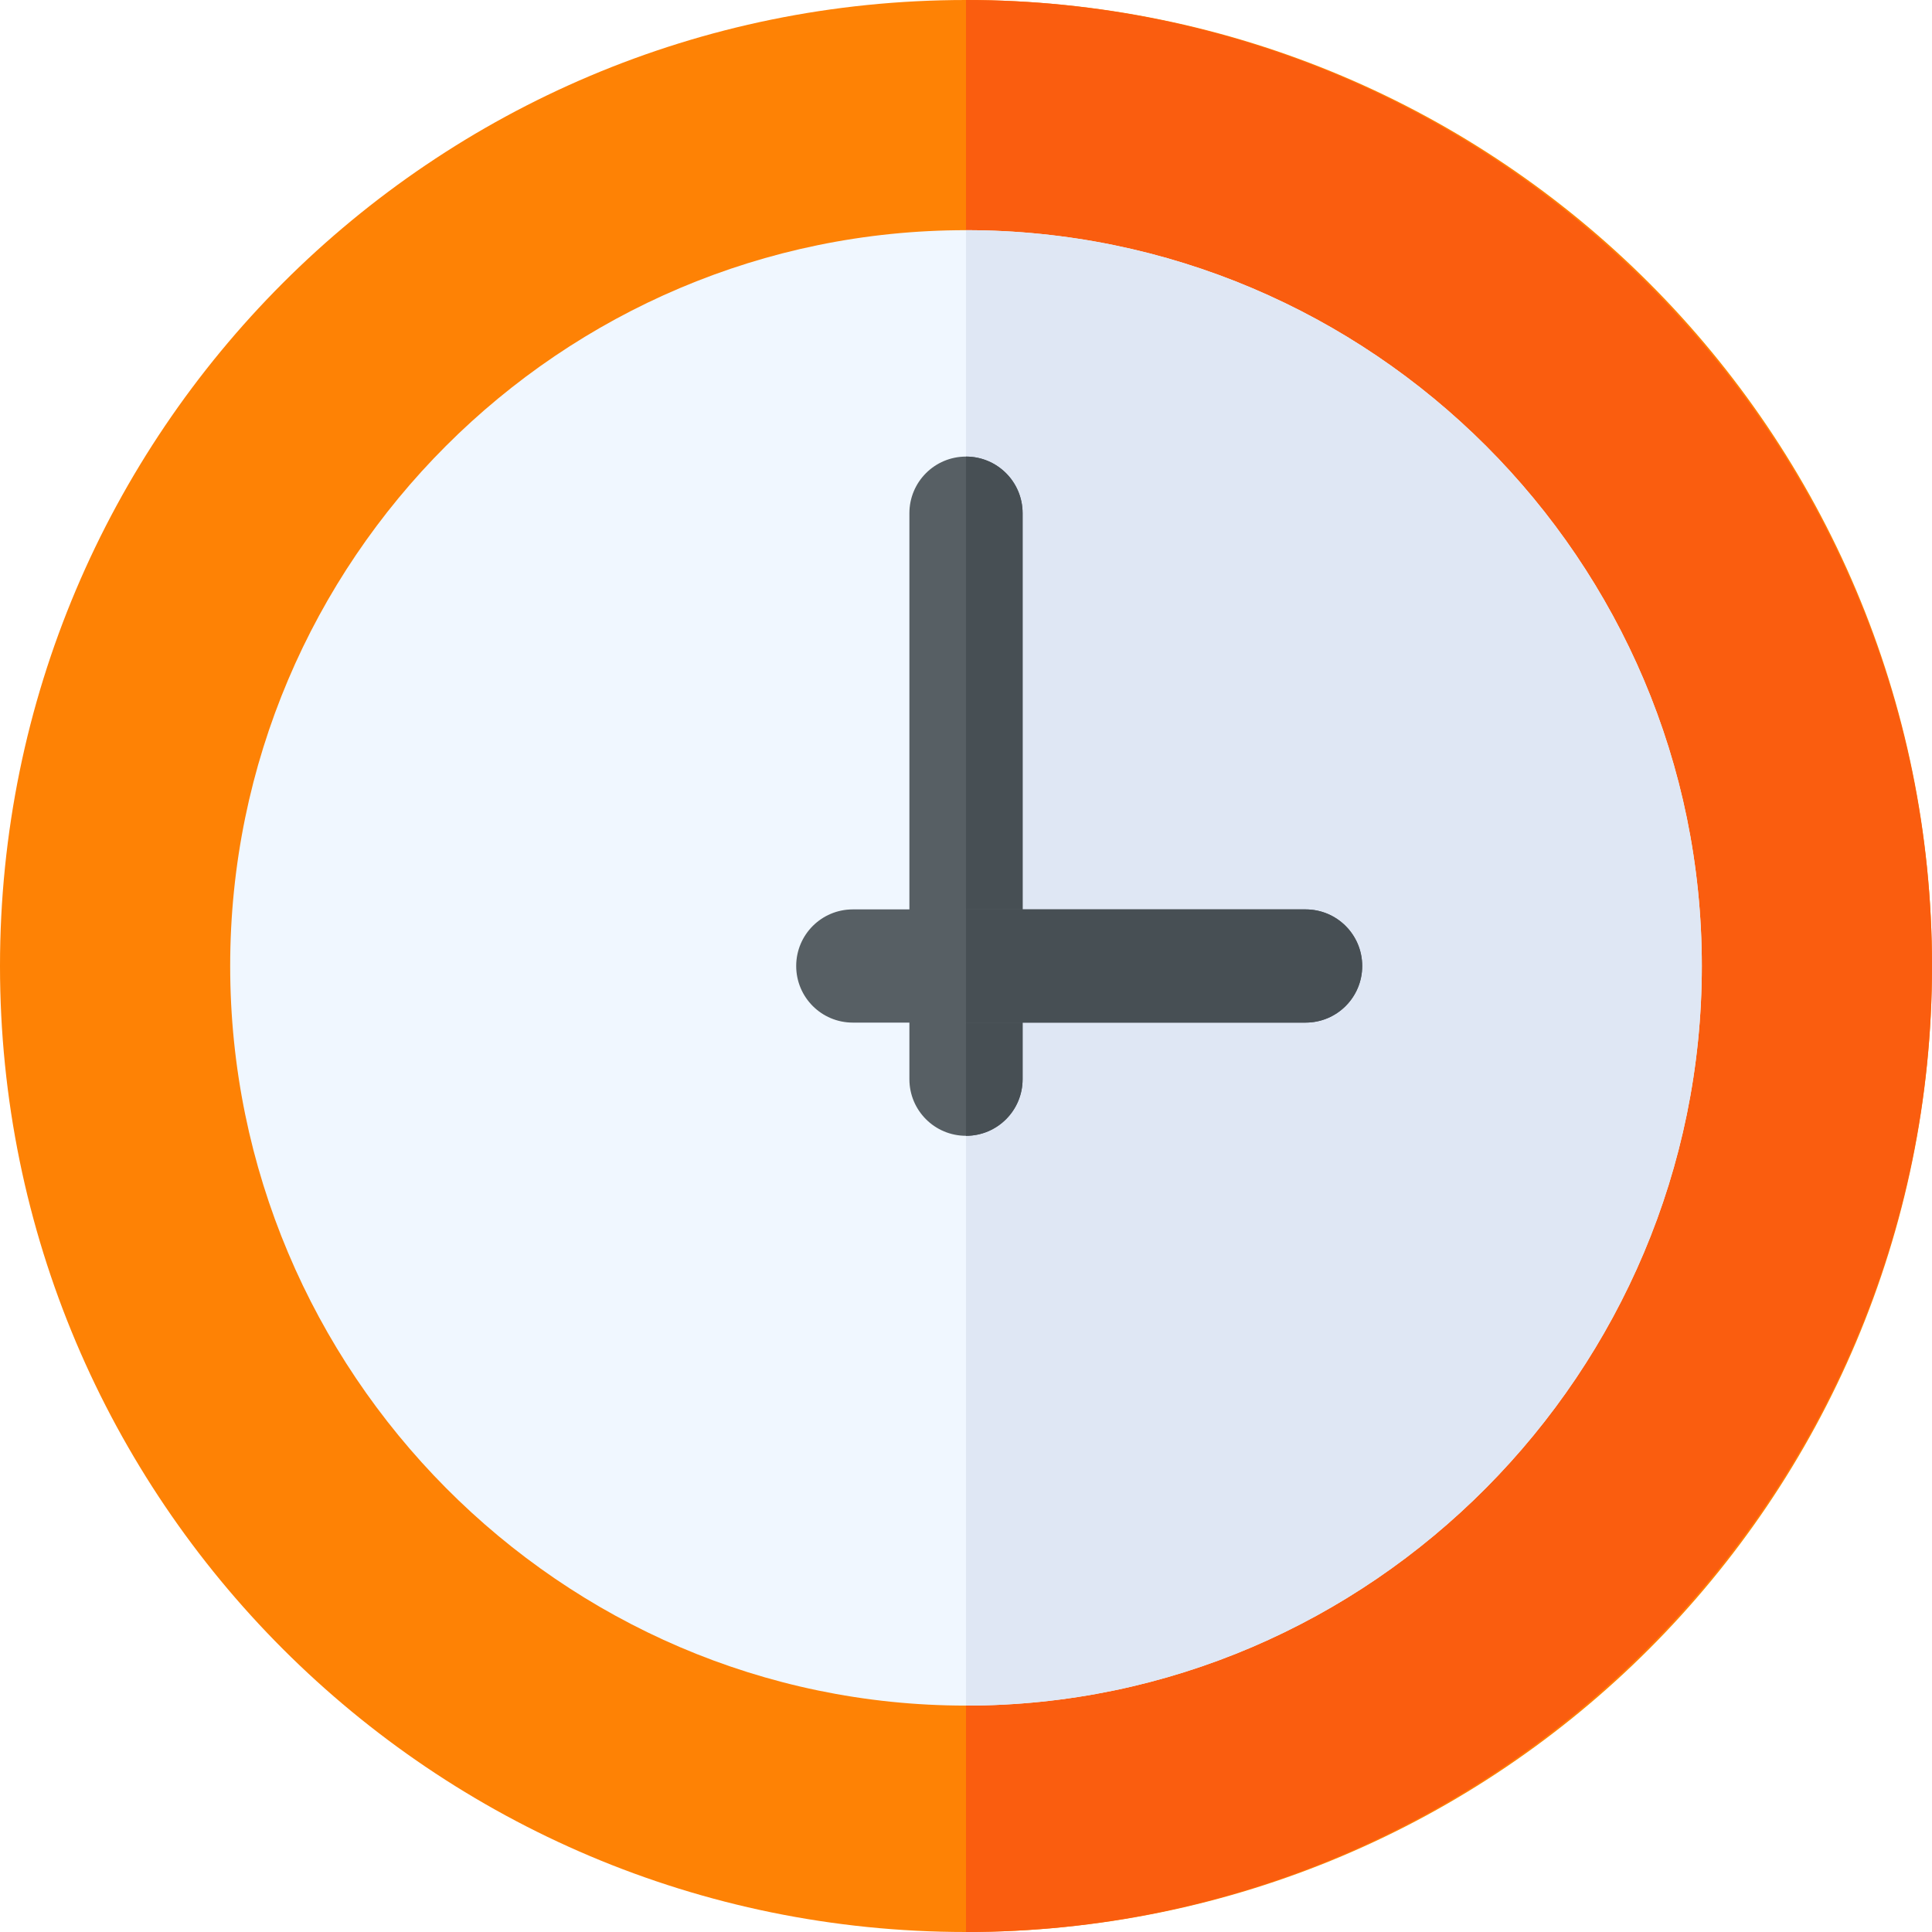
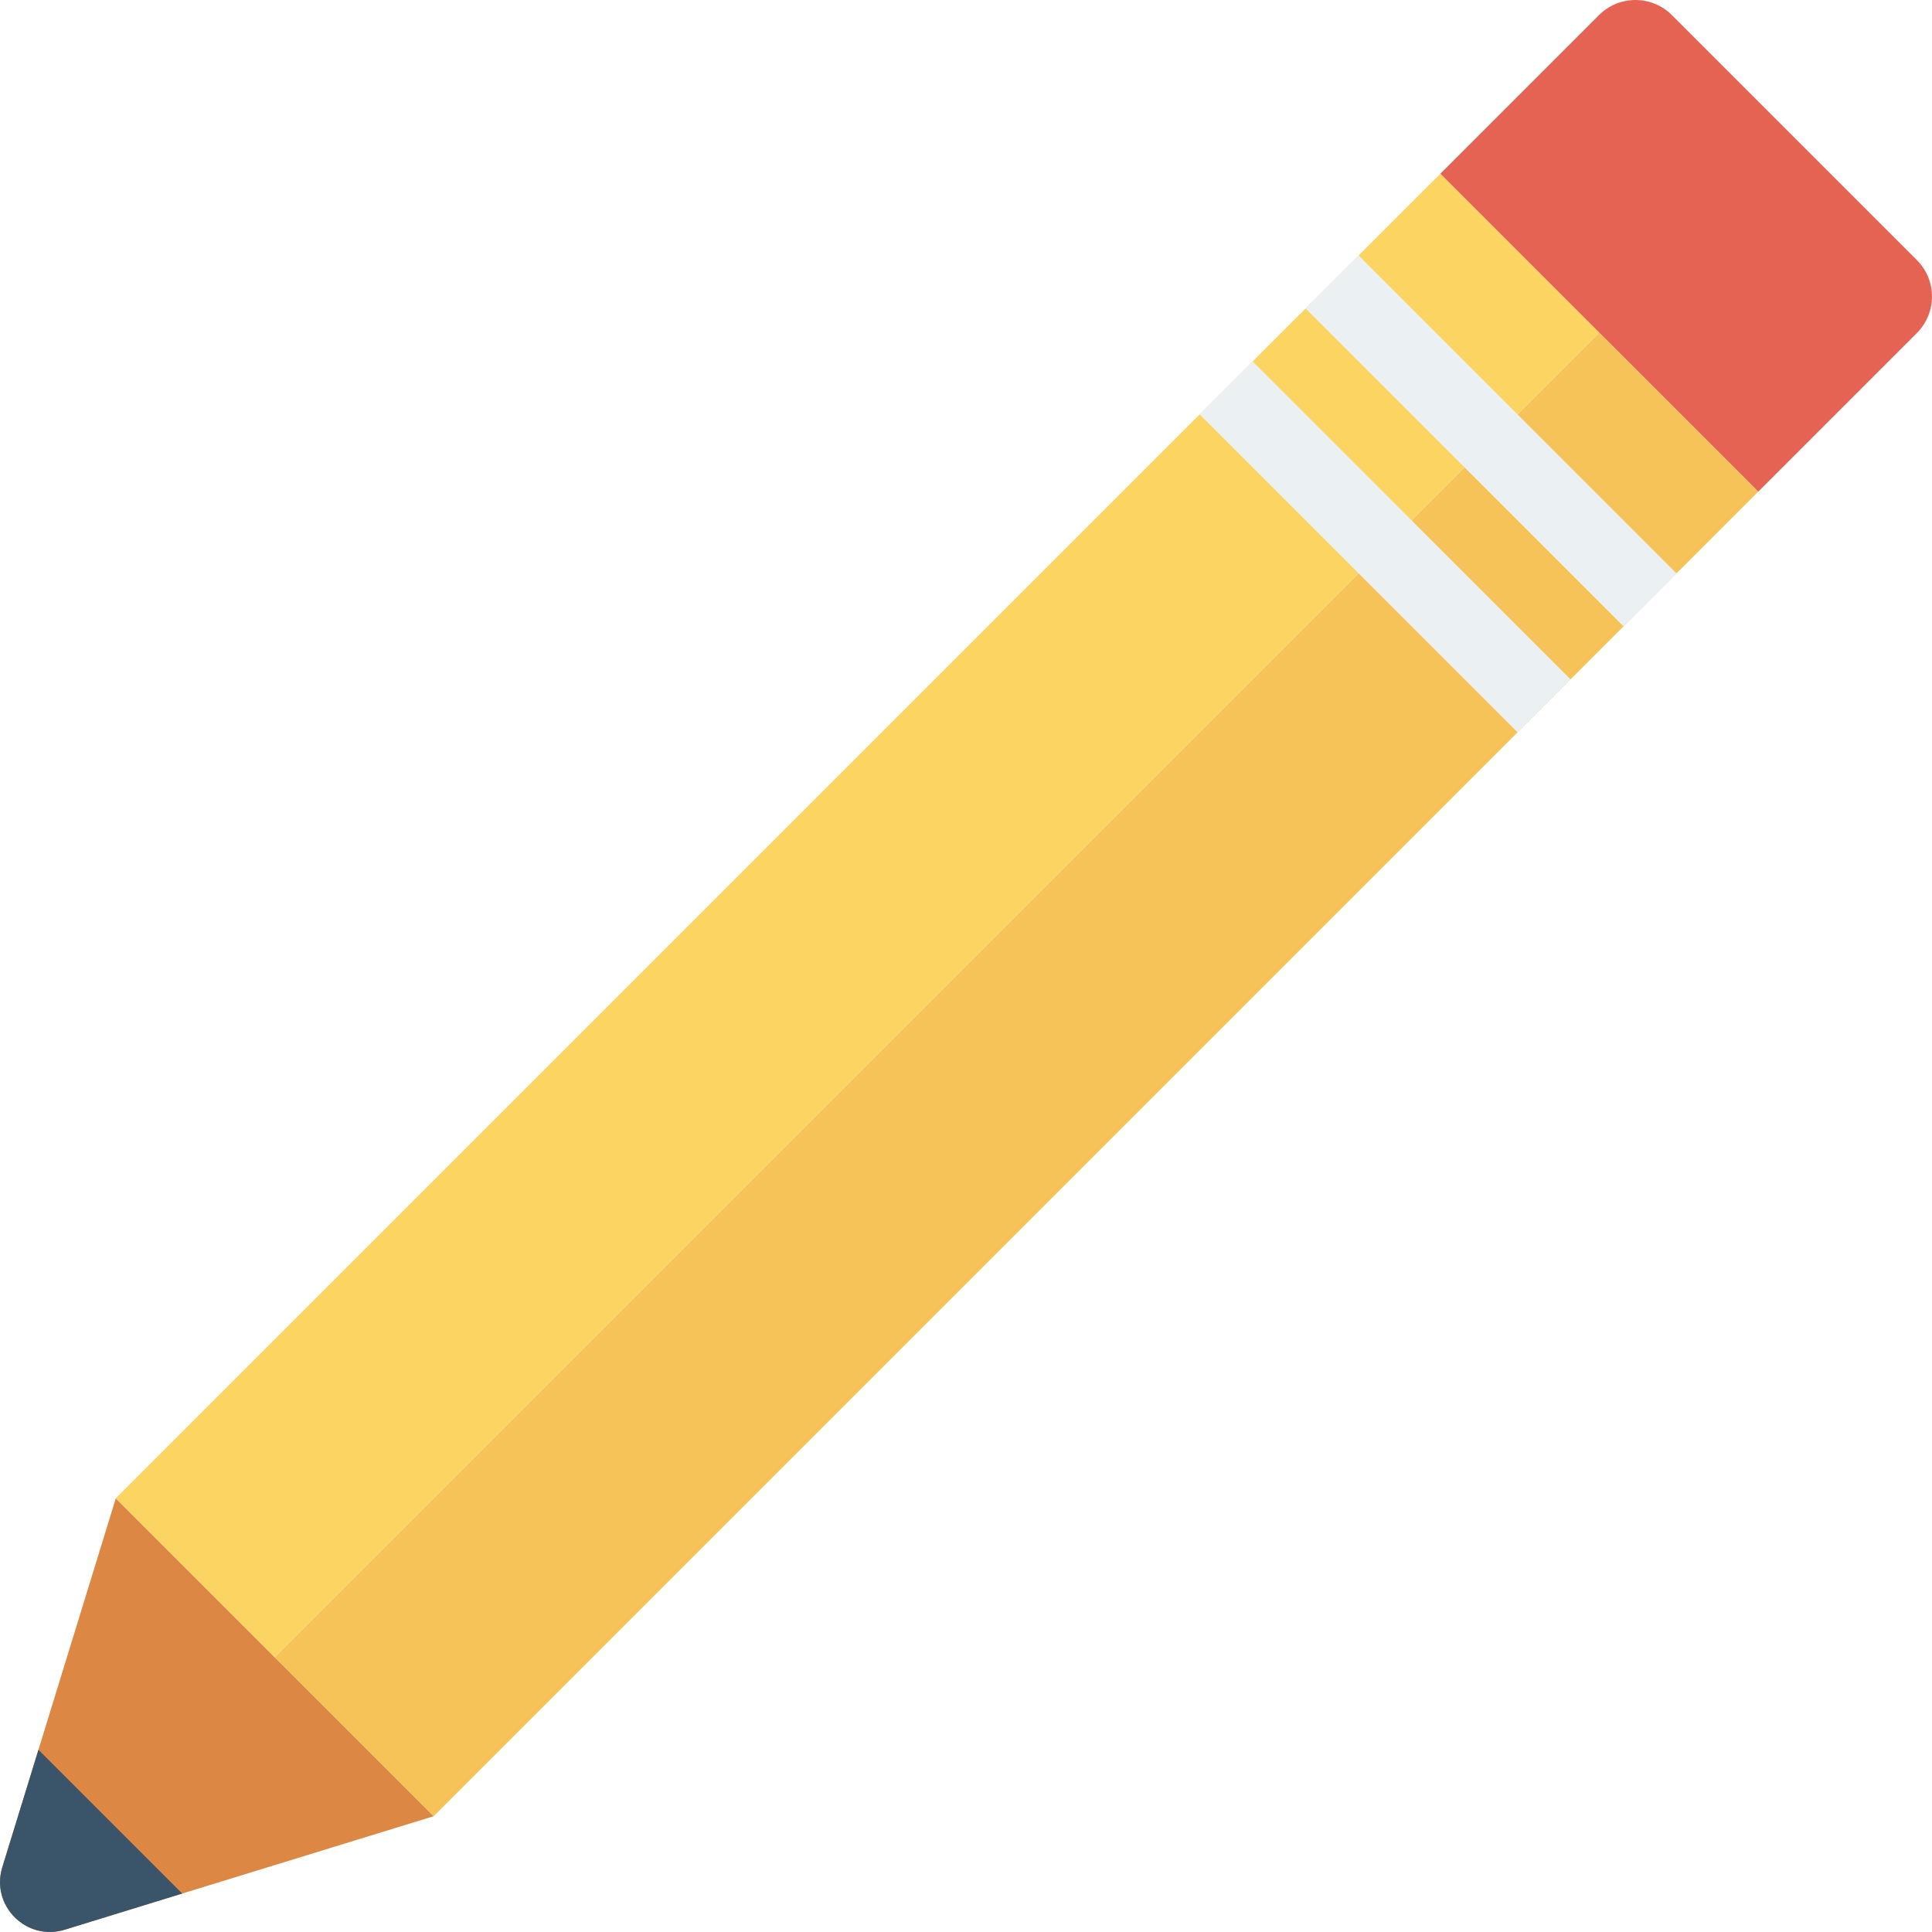
- <svg xmlns="http://www.w3.org/2000/svg" id="Capa_1" enable-background="new 0 0 512 512" height="512" viewBox="0 0 512 512" width="512">
+ <svg xmlns="http://www.w3.org/2000/svg" version="1.1" id="Capa_1" x="0px" y="0px" viewBox="0 0 468.134 468.134" style="enable-background:new 0 0 468.134 468.134;" xml:space="preserve">
+   <path style="fill:#DC8744;" d="M28.06,363.046L9.317,423.983l-8.763,28.468c-2.859,9.288,5.842,17.989,15.13,15.129l28.467-8.763  l60.939-18.743L28.06,363.046z" />
+   <path style="fill:#3A556A;" d="M44.151,458.817l-28.467,8.763c-9.288,2.859-17.988-5.841-15.129-15.129l8.763-28.468L44.151,458.817  z" />
+   <rect x="-19.151" y="194.604" transform="matrix(-0.7071 0.7071 -0.7071 -0.7071 511.5694 231.7721)" style="fill:#FCD462;" width="453.868" height="54.465" />
+   <rect x="19.36" y="233.116" transform="matrix(-0.7071 0.7071 -0.7071 -0.7071 604.5447 270.2841)" style="fill:#F6C358;" width="453.868" height="54.465" />
+   <path style="fill:#E56353;" d="M426.039,119.122L349.01,42.094l38.436-38.436c4.877-4.877,12.784-4.877,17.66,0l59.368,59.368  c4.877,4.877,4.877,12.784,0,17.66L426.039,119.122z" />
  <g>
-     <circle cx="256" cy="256" fill="#fe8205" r="256" />
-     <path d="m512 256c0-140.61-115.39-256-256-256v512c140.61 0 256-115.39 256-256z" fill="#fa5d0f" />
-     <path d="m256 61c-107.52 0-195 87.48-195 195s87.48 196 195 196 195-88.48 195-196-87.48-195-195-195z" fill="#f0f7ff" />
-     <path d="m451 256c0-107.52-87.48-195-195-195v391c107.52 0 195-88.48 195-196z" fill="#dfe7f4" />
-     <path d="m256 121c-8.291 0-15 6.709-15 15v150c0 8.291 6.709 15 15 15s15-6.709 15-15v-150c0-8.291-6.709-15-15-15z" fill="#575f64" />
-     <path d="m271 286v-150c0-8.291-6.709-15-15-15v180c8.291 0 15-6.709 15-15z" fill="#474f54" />
-     <path d="m346 241h-90-30c-8.291 0-15 6.709-15 15s6.709 15 15 15h30 90c8.291 0 15-6.709 15-15s-6.709-15-15-15z" fill="#575f64" />
-     <path d="m361 256c0-8.291-6.709-15-15-15h-90v30h90c8.291 0 15-6.709 15-15z" fill="#474f54" />
+     <rect x="352.212" y="52.373" transform="matrix(-0.7071 0.7071 -0.7071 -0.7071 692.3092 -73.0846)" style="fill:#EBF0F3;" width="18.157" height="108.937" />
+     <rect x="326.525" y="78.036" transform="matrix(-0.7071 0.7071 -0.7071 -0.7071 666.604 -11.1108)" style="fill:#EBF0F3;" width="18.157" height="108.937" />
  </g>
+   <g>
+ </g>
+   <g>
+ </g>
+   <g>
+ </g>
+   <g>
+ </g>
+   <g>
+ </g>
+   <g>
+ </g>
+   <g>
+ </g>
+   <g>
+ </g>
+   <g>
+ </g>
+   <g>
+ </g>
+   <g>
+ </g>
+   <g>
+ </g>
+   <g>
+ </g>
+   <g>
+ </g>
+   <g>
+ </g>
</svg>
